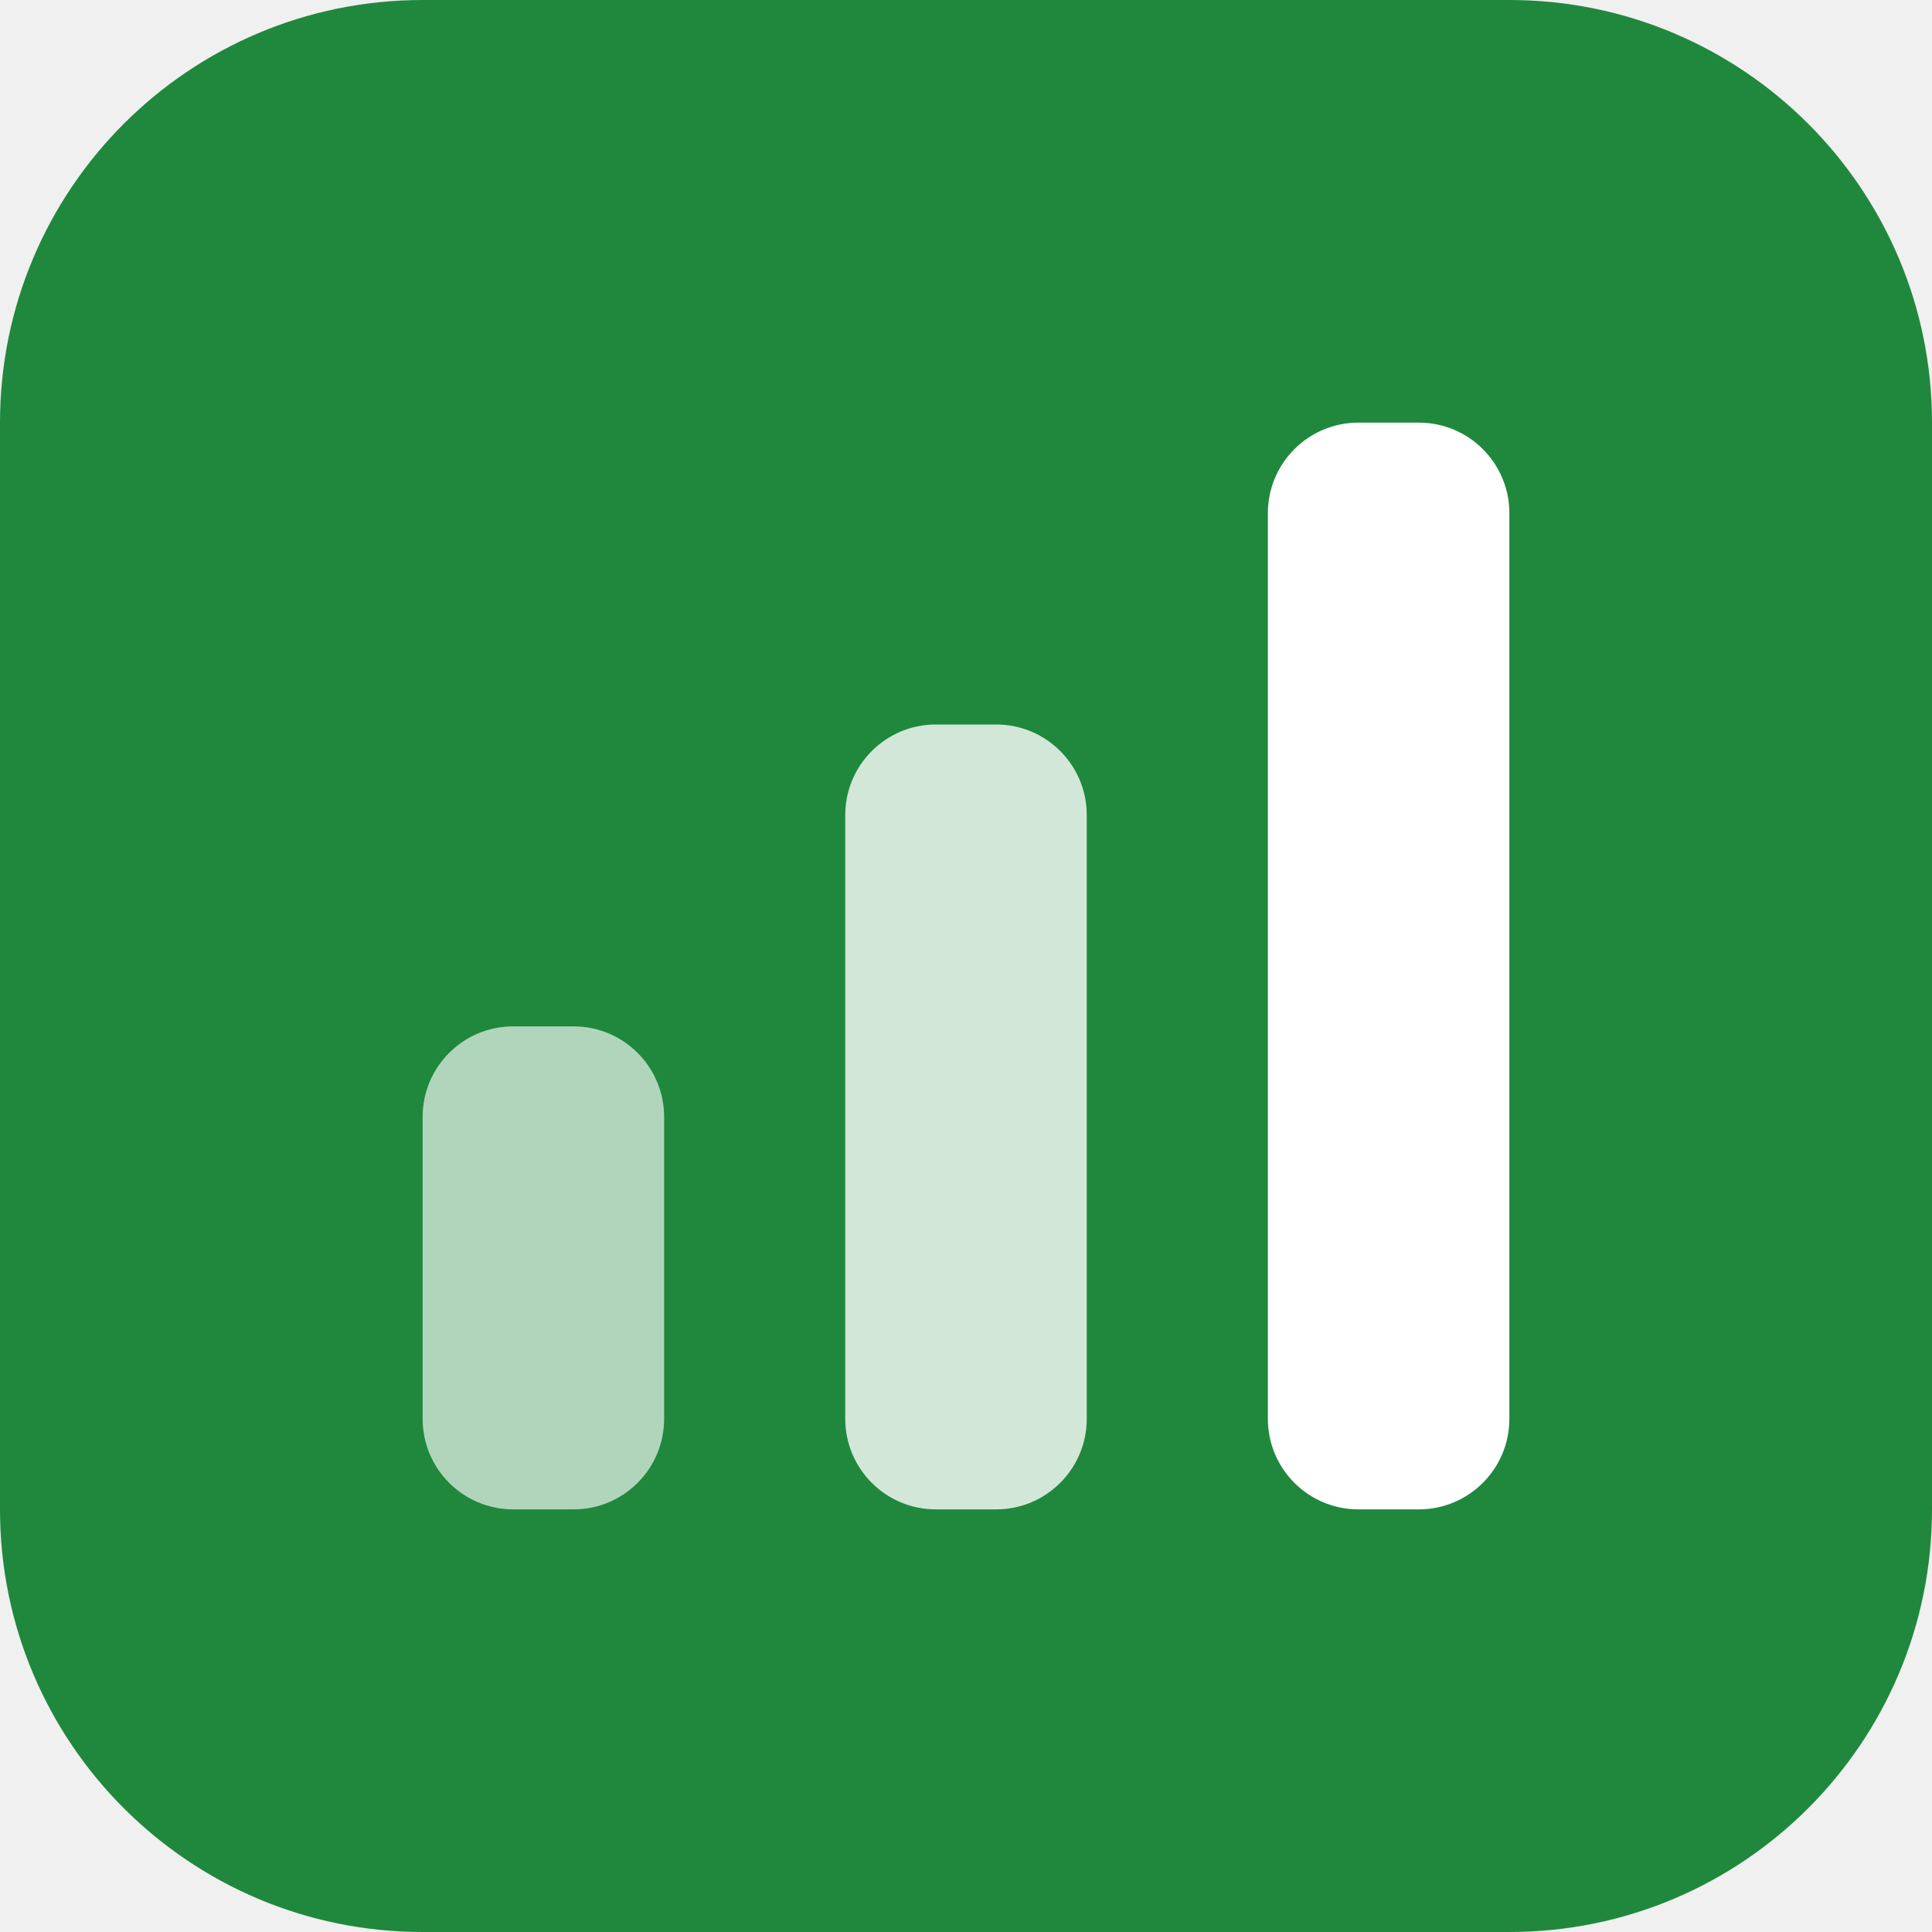
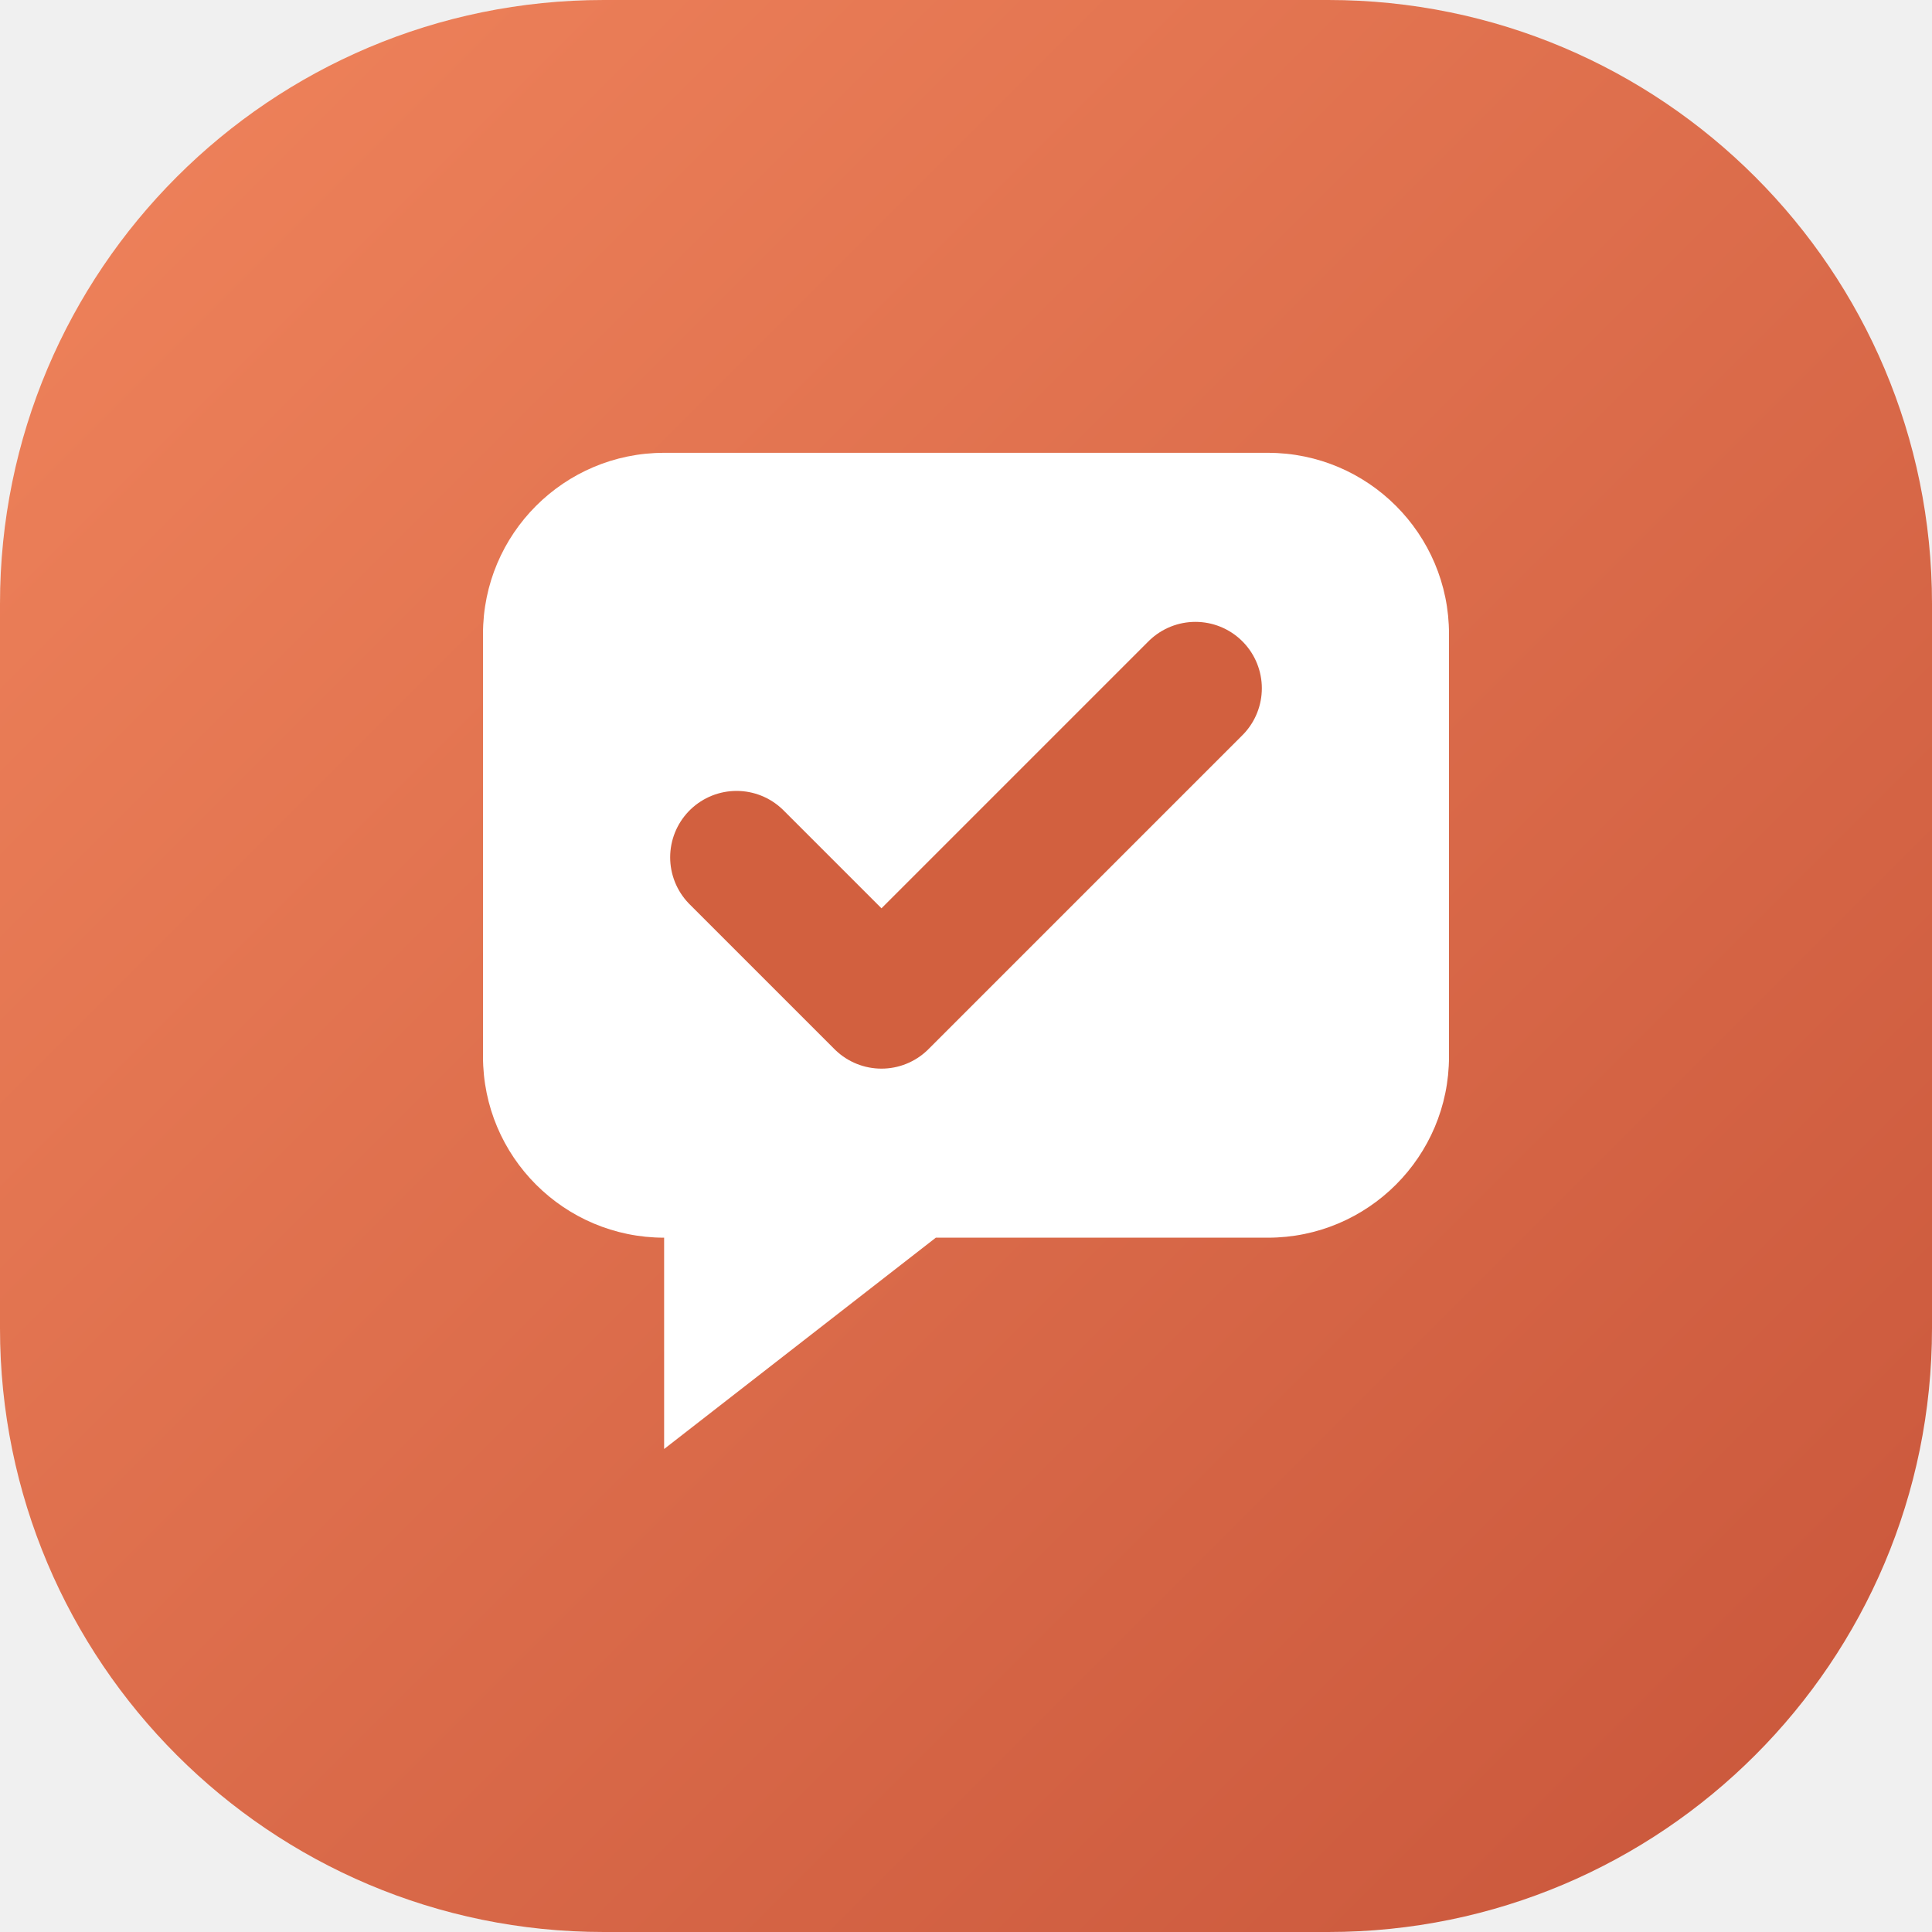
<svg xmlns="http://www.w3.org/2000/svg" viewBox="0 0 32 32">
-   <rect width="32" height="32" rx="7" fill="#1f883d" />
-   <rect x="7" y="17" width="4" height="8" rx="1.5" fill="#fff" opacity=".65" />
-   <rect x="14" y="12" width="4" height="13" rx="1.5" fill="#fff" opacity=".8" />
-   <rect x="21" y="7" width="4" height="18" rx="1.5" fill="#fff" />
+   <defs>
+     <linearGradient id="g" x1="0" y1="0" x2="1" y2="1">
+       <stop offset="0" stop-color="#f0845c" />
+       <stop offset="1" stop-color="#c8553a" />
+     </linearGradient>
+   </defs>
+   <rect width="32" height="32" rx="10" fill="url(#g)" />
+   <path d="M8 10.5a3 3 0 0 1 3-3h10a3 3 0 0 1 3 3v7a3 3 0 0 1-3 3h-5.5L11 24v-3.5a3 3 0 0 1-3-3z" fill="#fff" />
+   <path d="m12.2 14.2 2.4 2.4 5.2-5.2" fill="none" stroke="#d2603f" stroke-width="2.2" stroke-linecap="round" stroke-linejoin="round" />
</svg>
